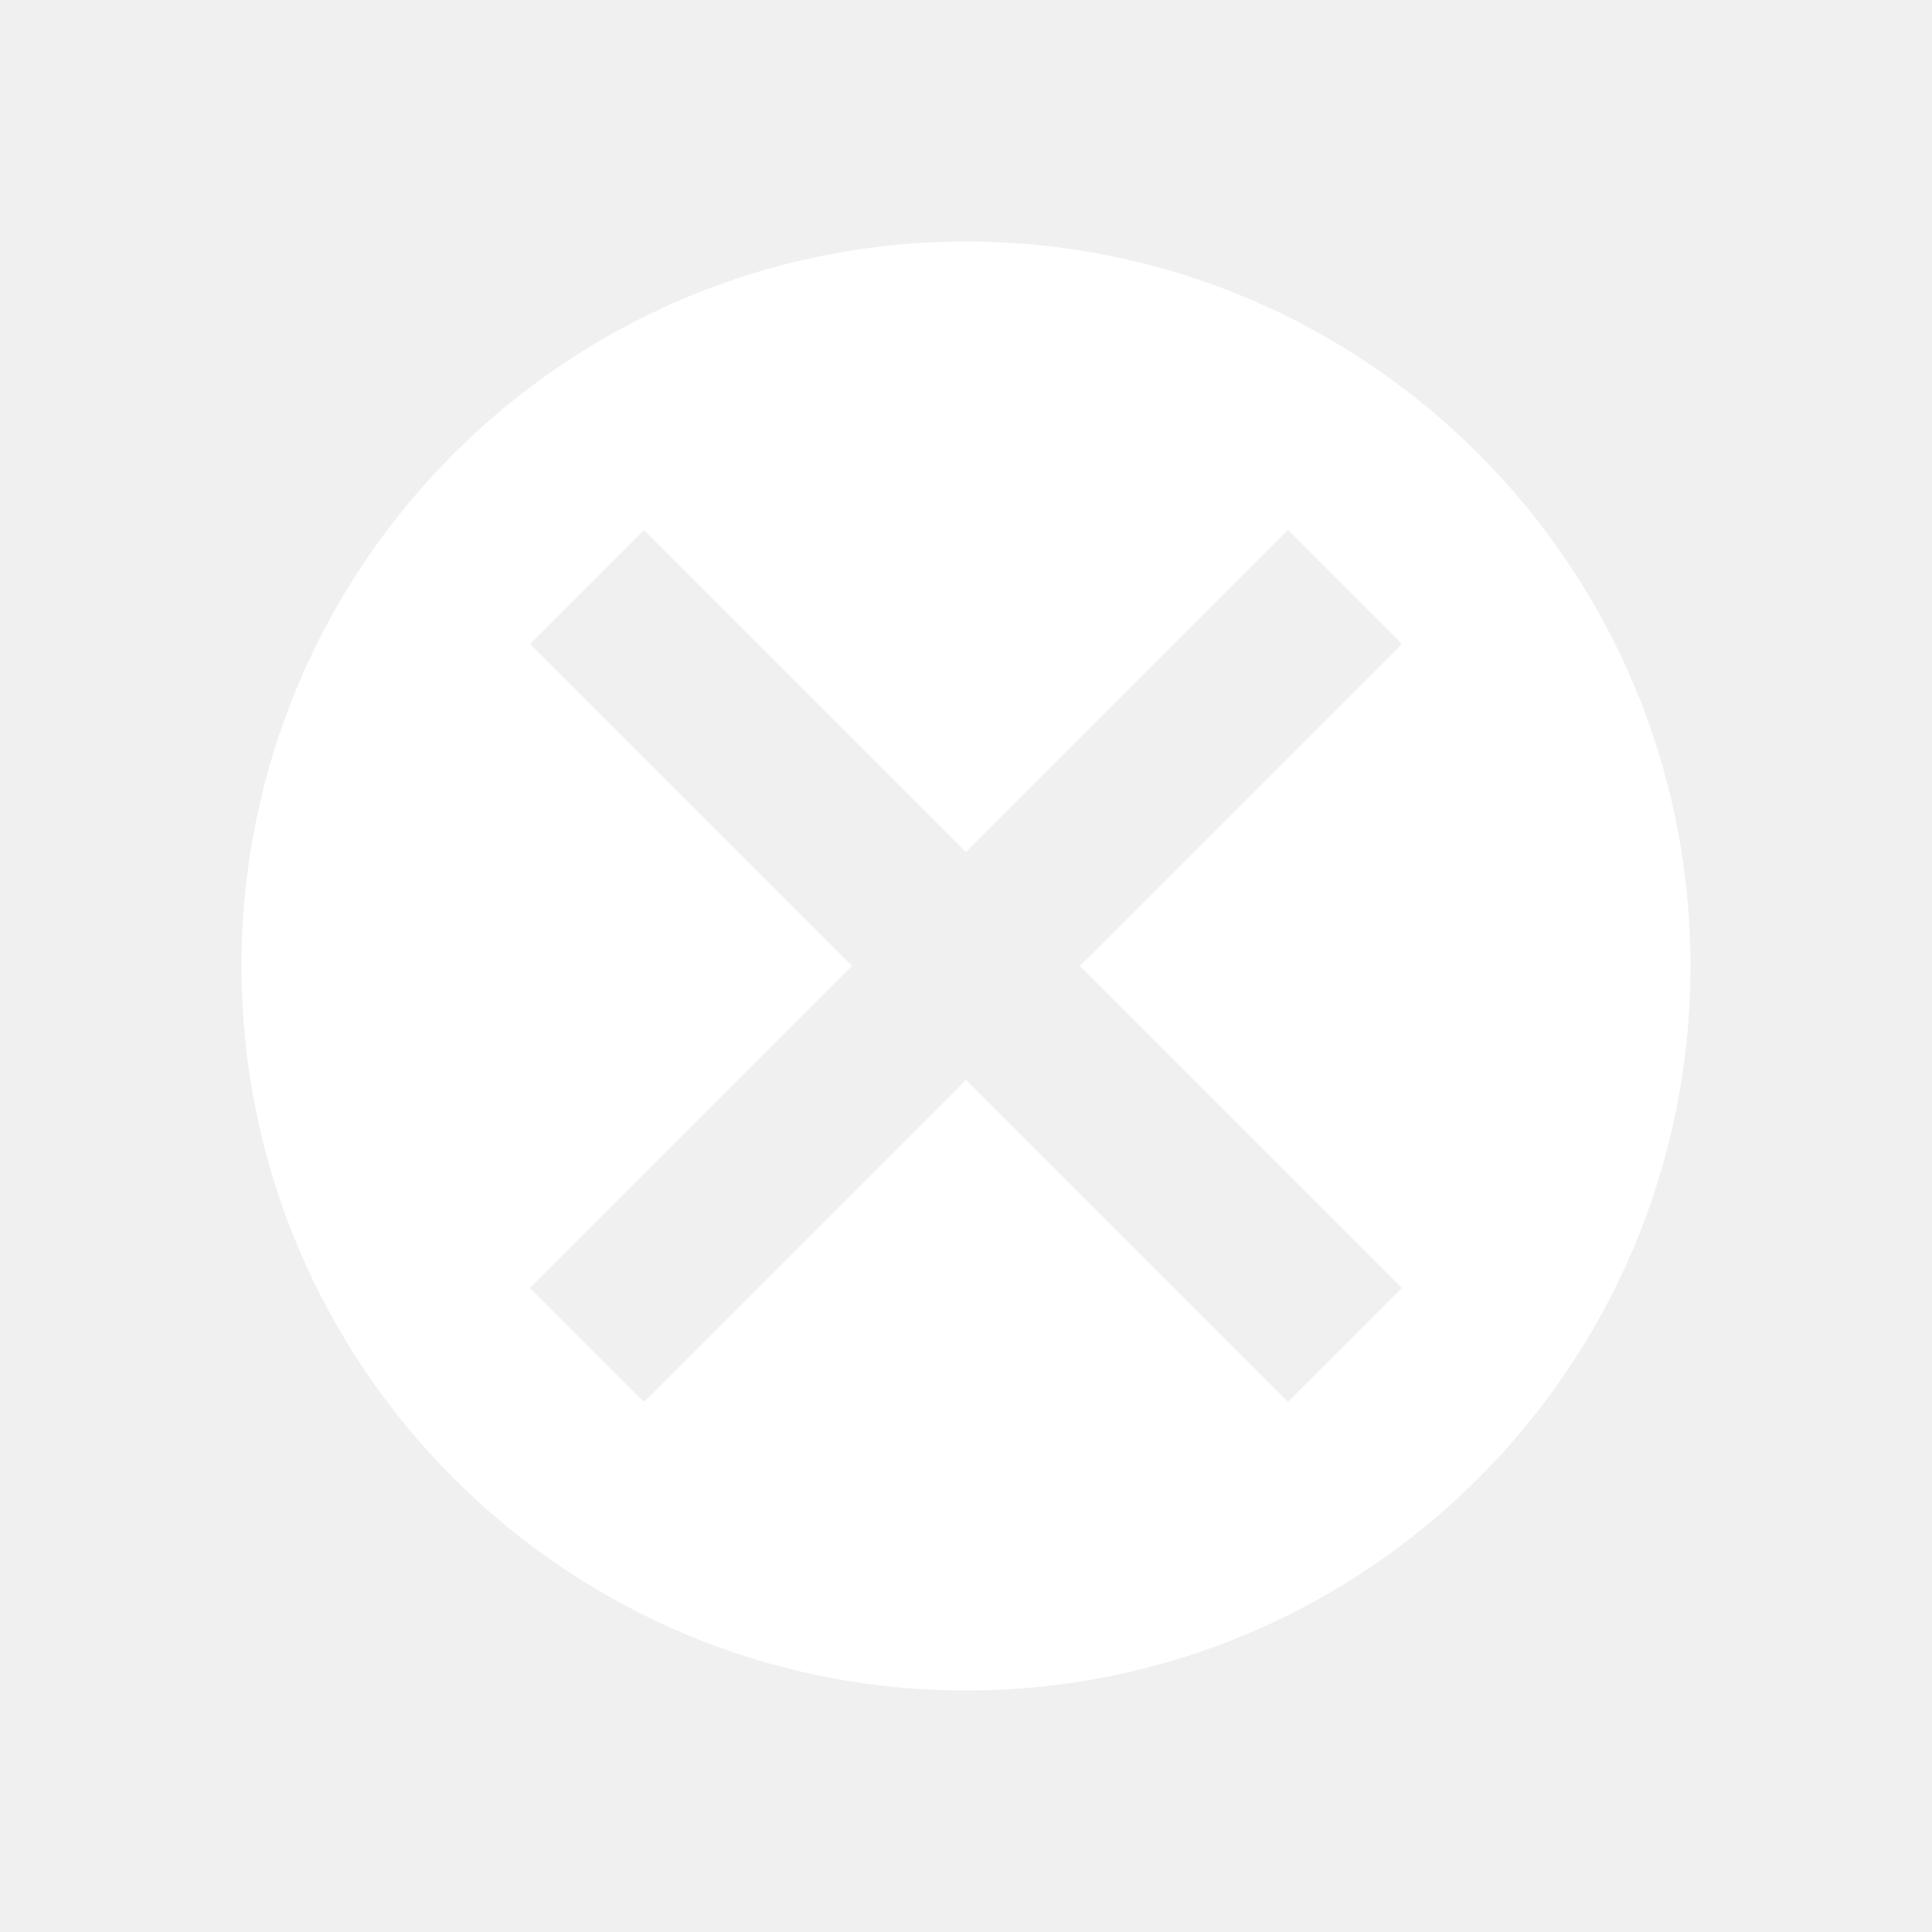
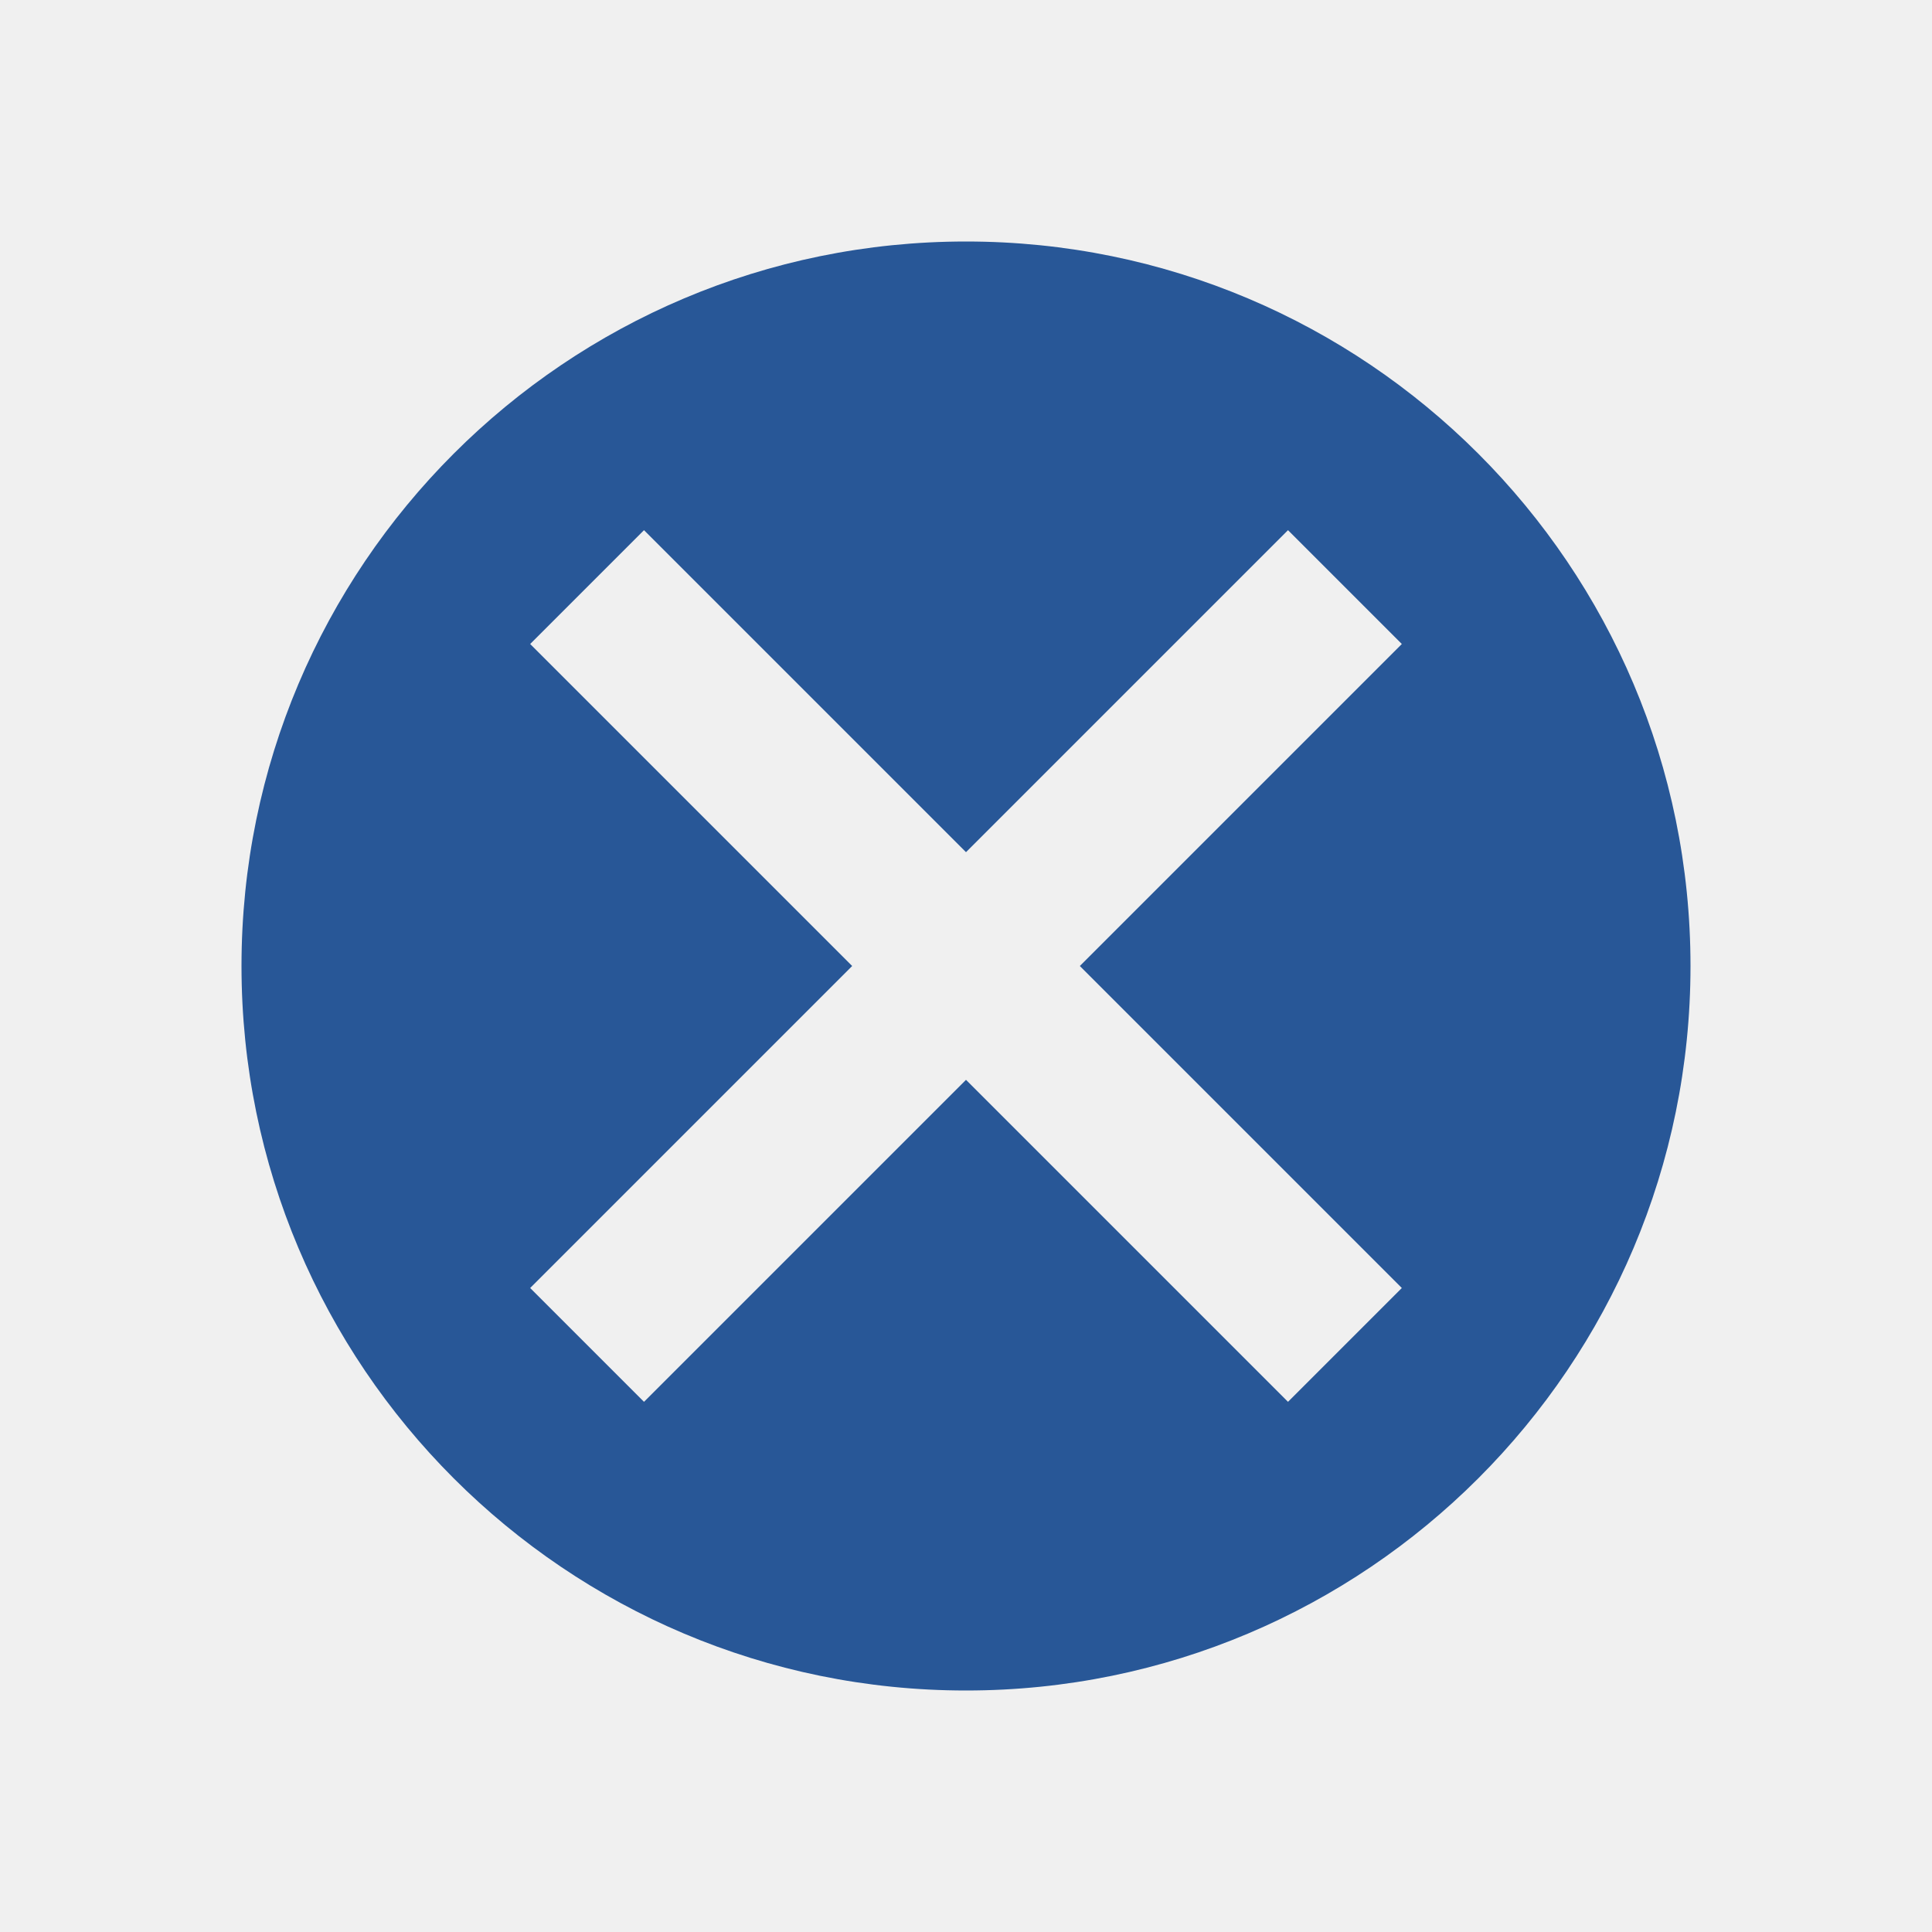
<svg xmlns="http://www.w3.org/2000/svg" width="24" height="24" viewBox="0 0 24 24" fill="white">
-   <path fill-rule="evenodd" clip-rule="evenodd" d="M21 12C21 16.971 16.971 21 12 21C7.029 21 3 16.971 3 12C3 7.029 7.029 3 12 3C16.971 3 21 7.029 21 12ZM6.586 16L7.293 15.293L10.586 12L7.293 8.707L6.586 8L8 6.586L8.707 7.293L12 10.586L15.293 7.293L16 6.586L17.414 8L16.707 8.707L13.414 12L16.707 15.293L17.414 16L16 17.414L15.293 16.707L12 13.414L8.707 16.707L8 17.414L6.586 16Z" fill="#ffffff" />
+   <path fill-rule="evenodd" clip-rule="evenodd" d="M21 12C21 16.971 16.971 21 12 21C7.029 21 3 16.971 3 12C3 7.029 7.029 3 12 3C16.971 3 21 7.029 21 12ZM6.586 16L7.293 15.293L10.586 12L7.293 8.707L6.586 8L8 6.586L8.707 7.293L12 10.586L15.293 7.293L16 6.586L17.414 8L16.707 8.707L13.414 12L16.707 15.293L17.414 16L16 17.414L15.293 16.707L12 13.414L8.707 16.707L8 17.414L6.586 16Z" fill="rgb(40, 87, 151)" />
</svg>
